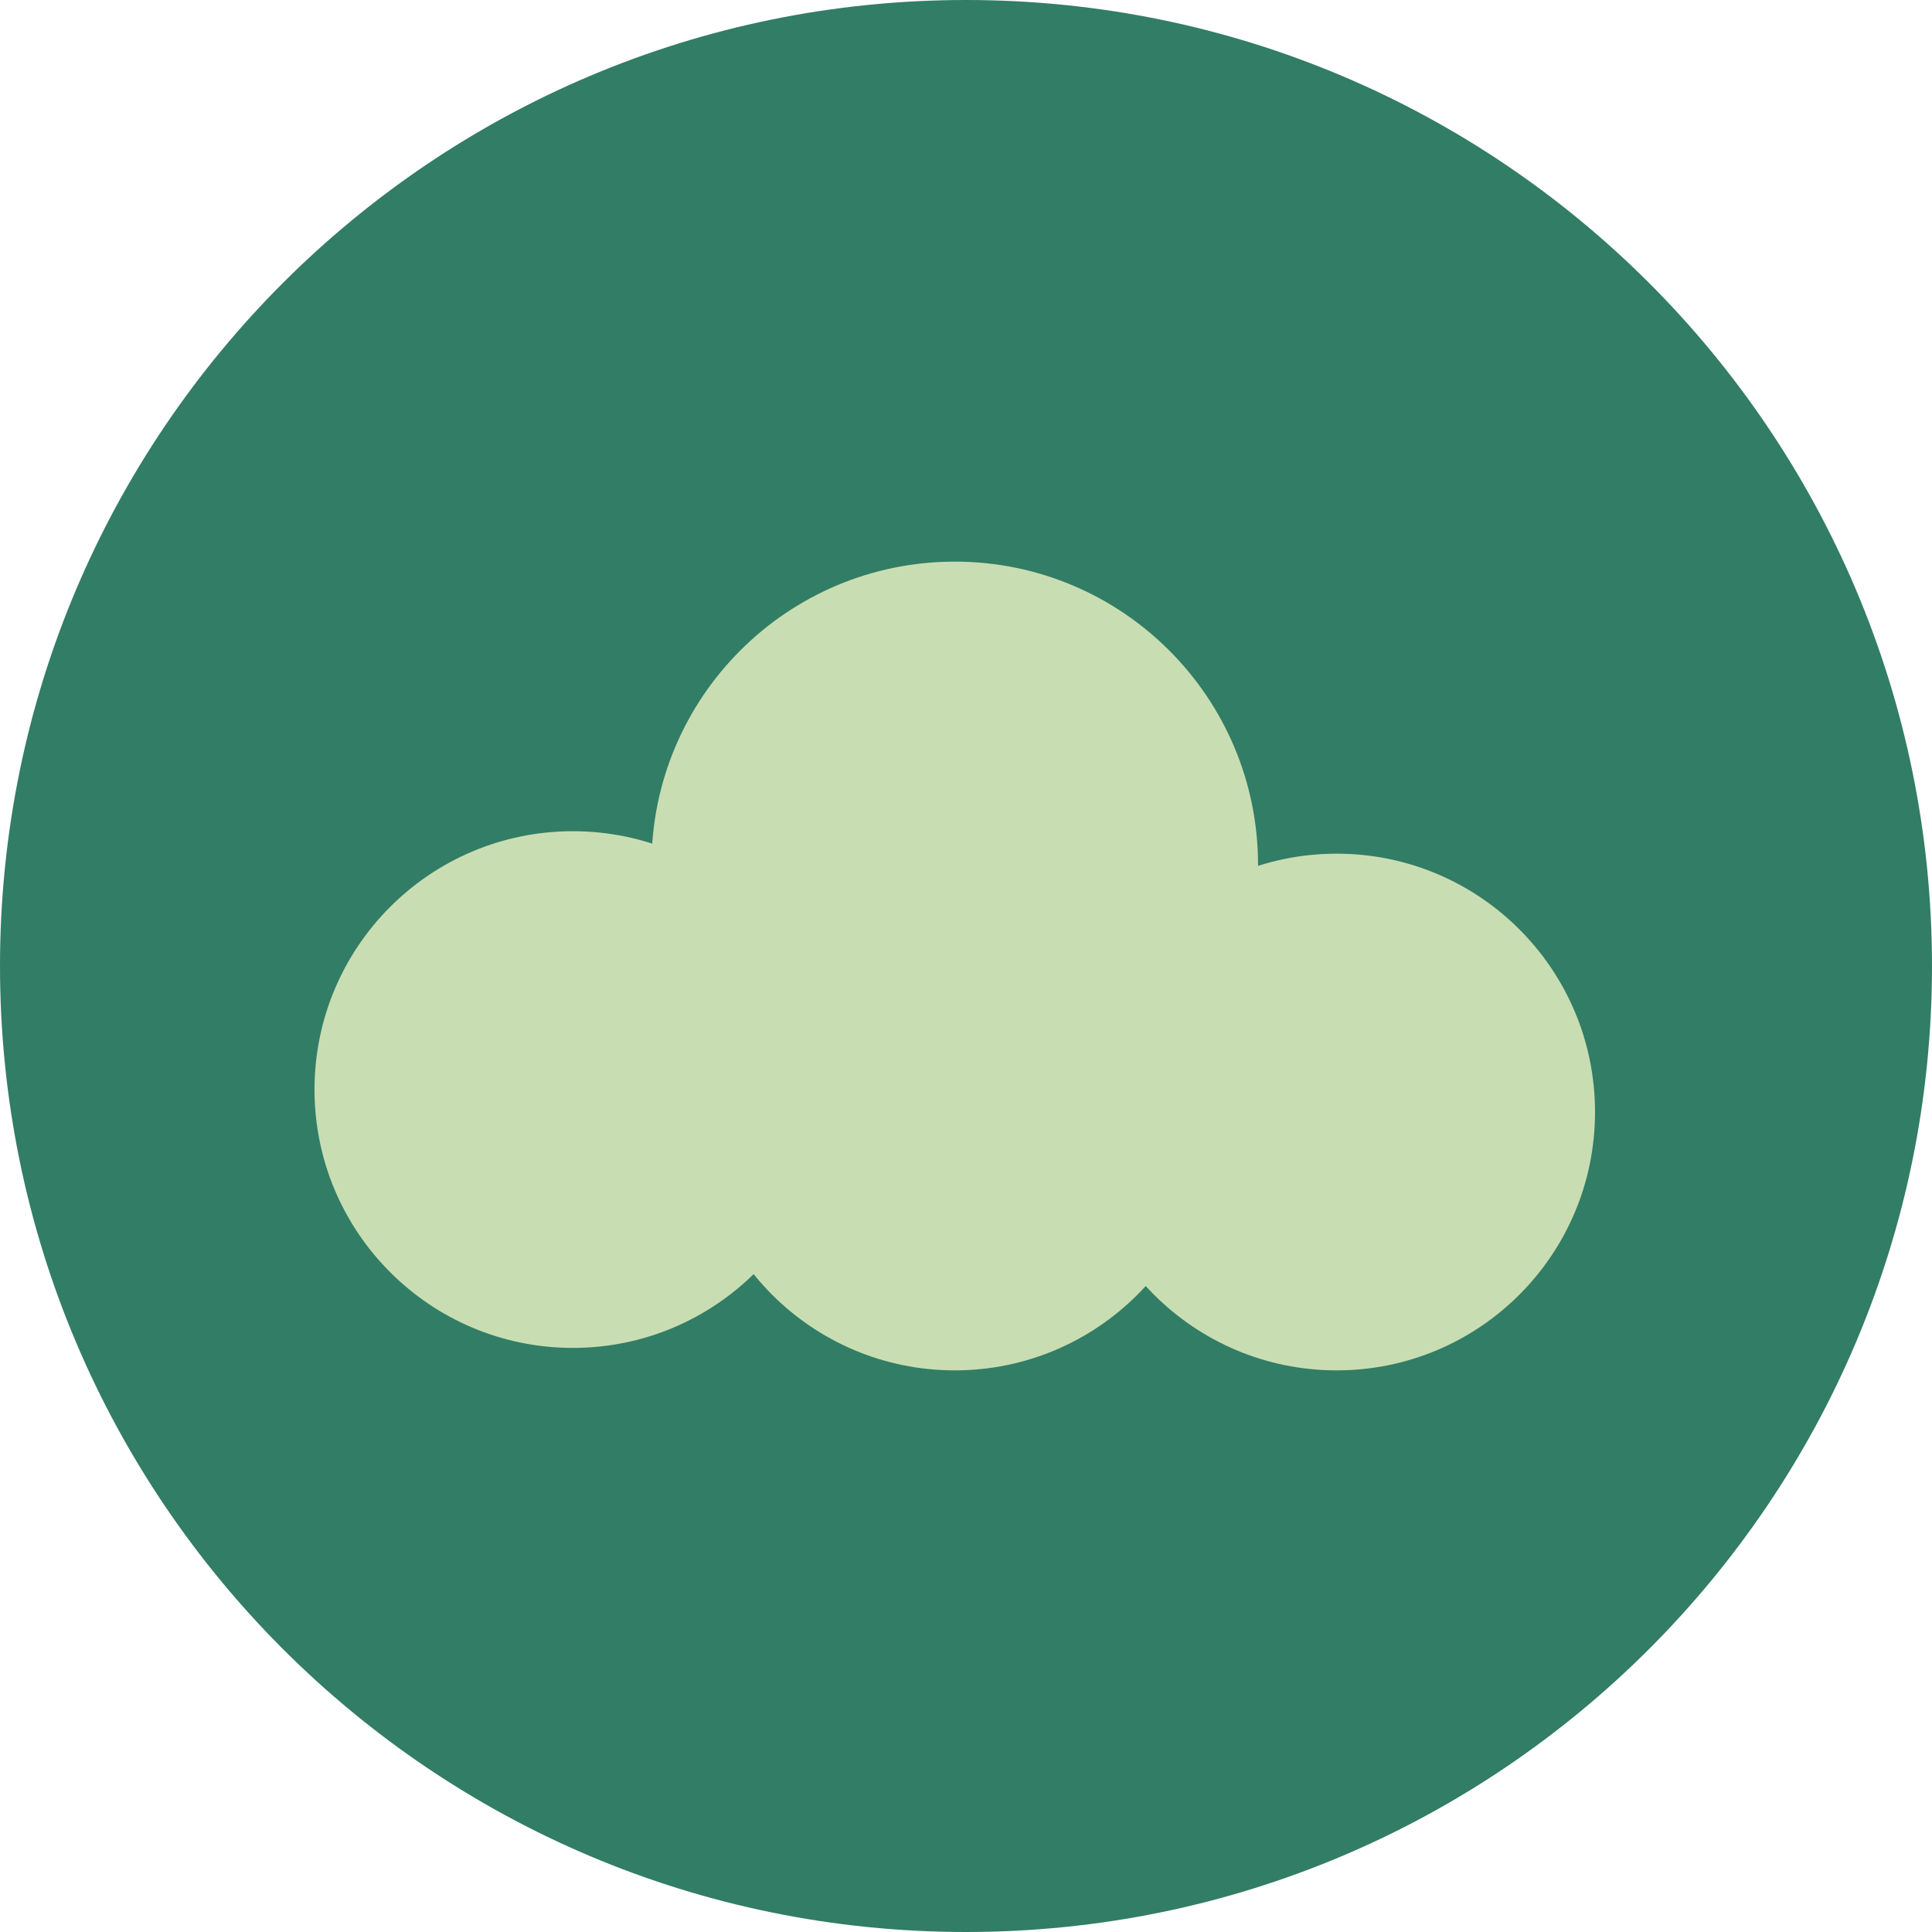
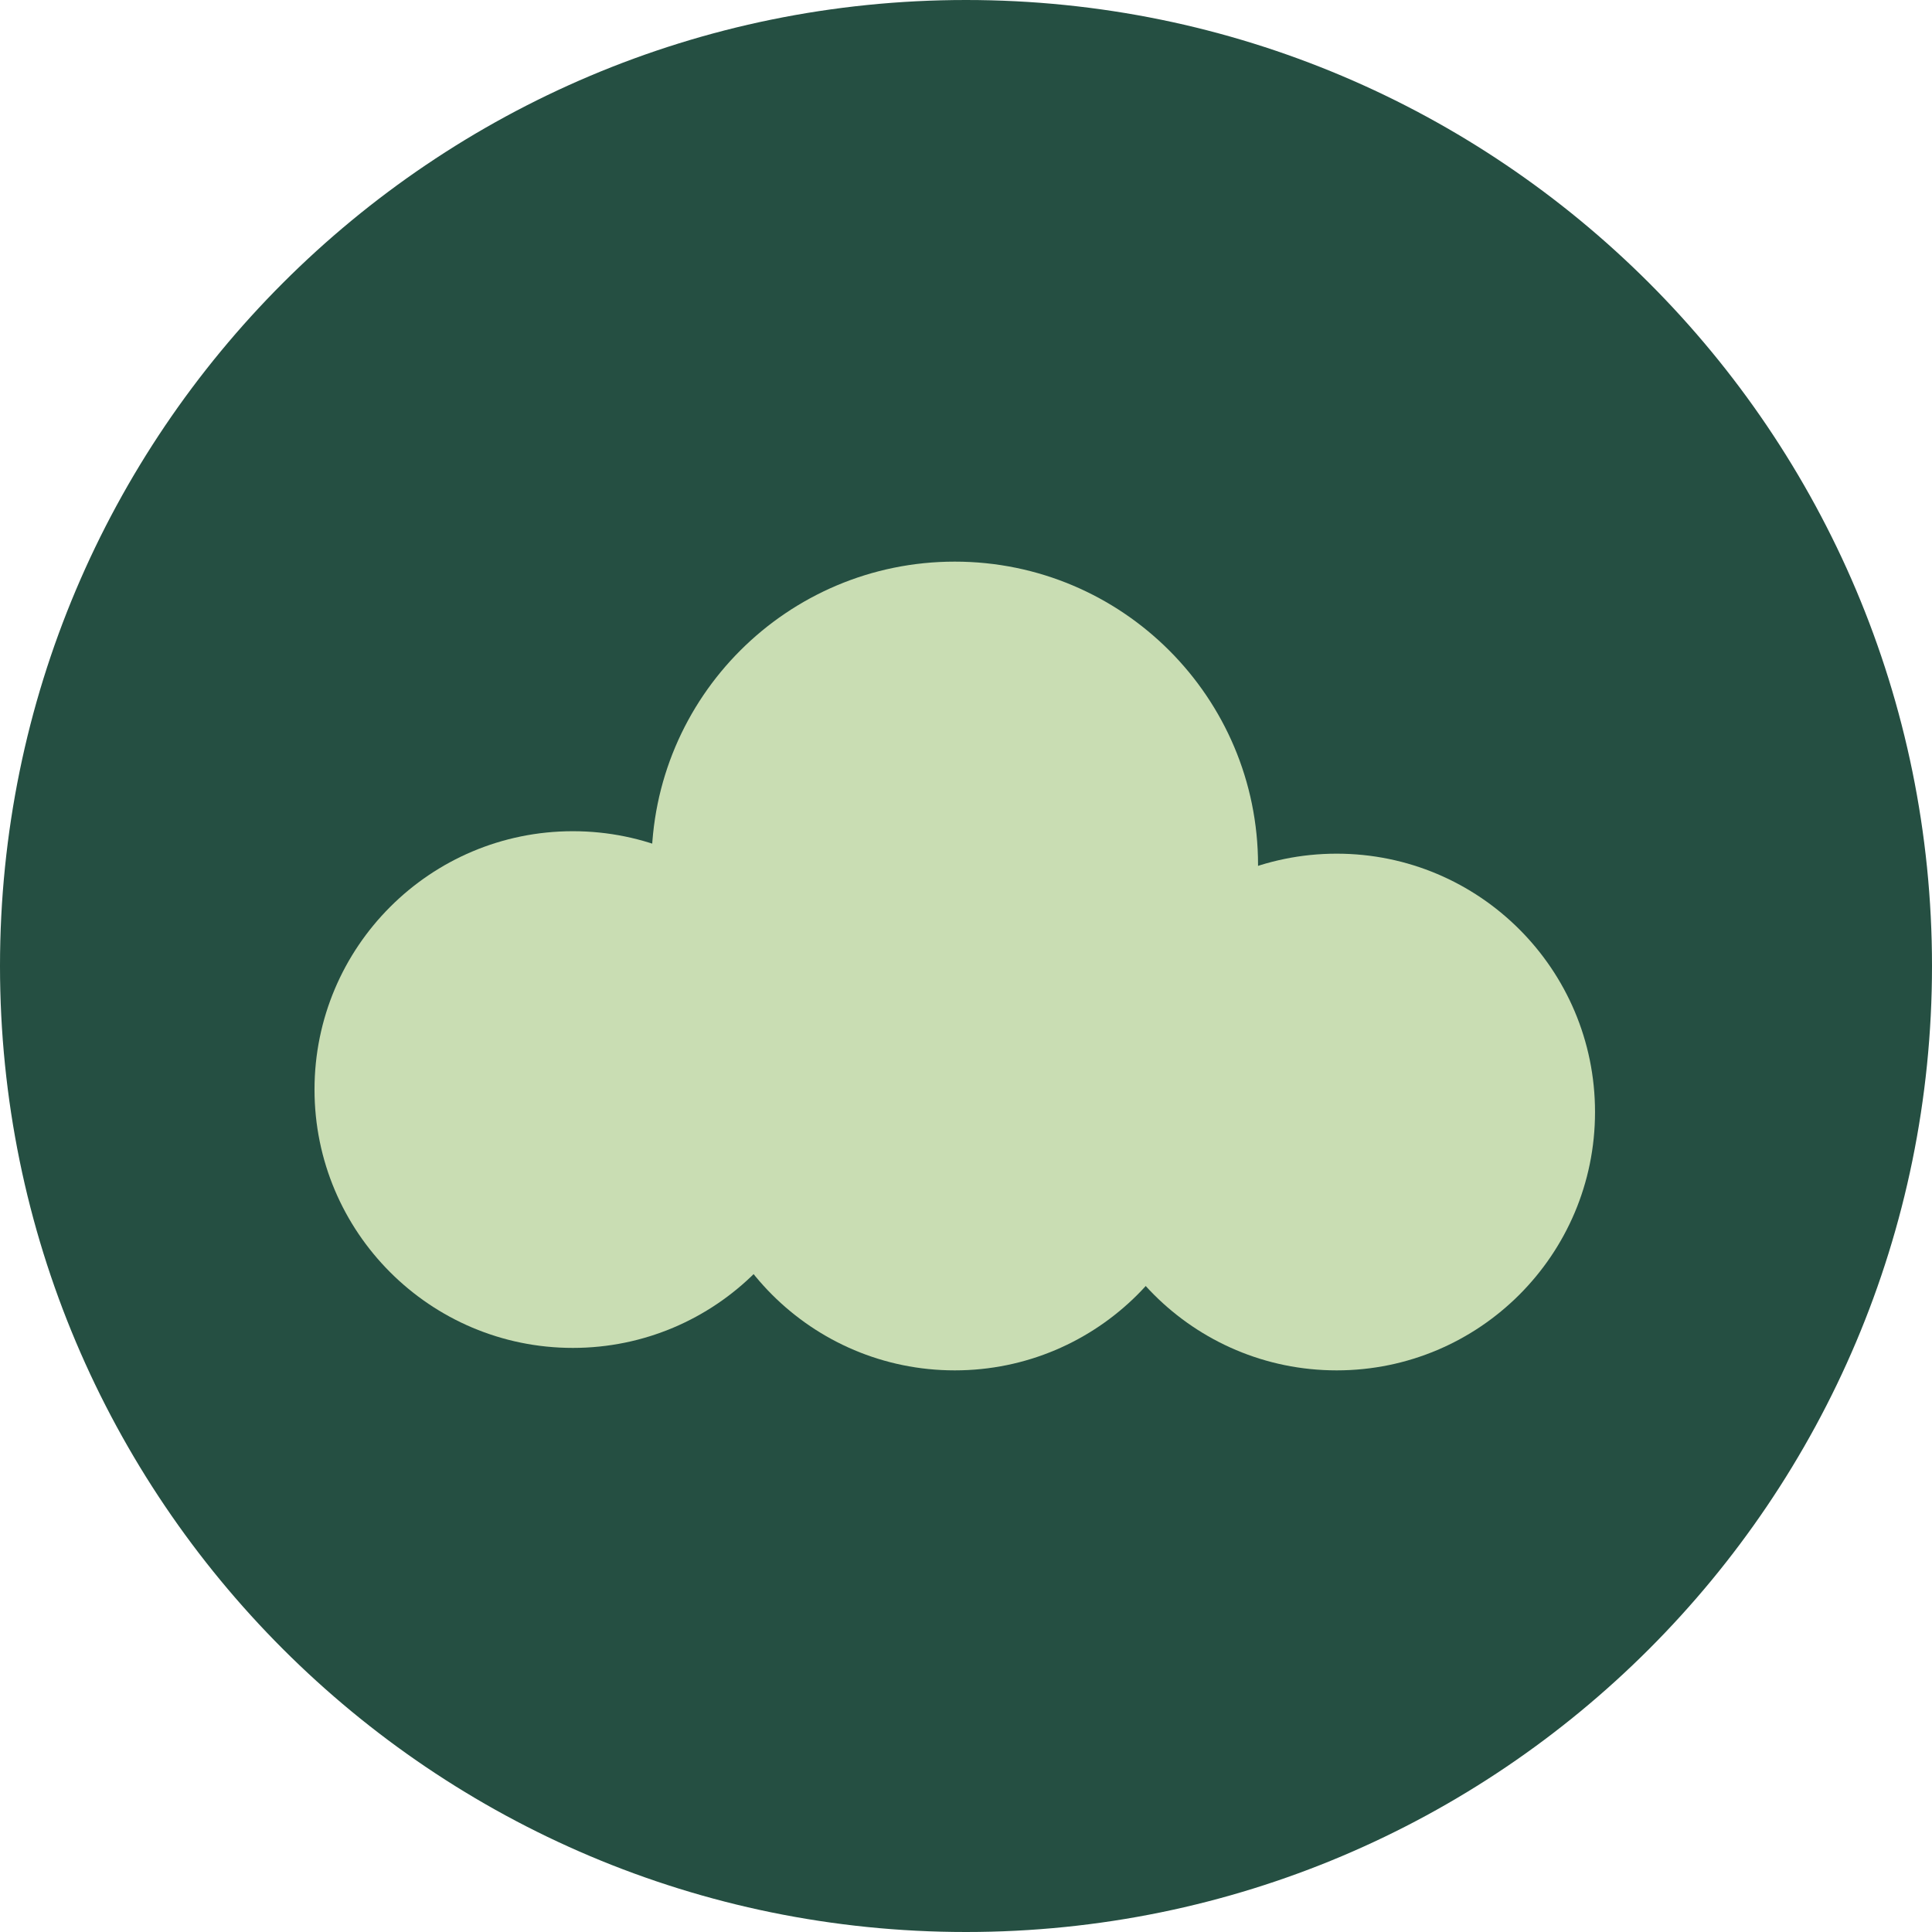
<svg xmlns="http://www.w3.org/2000/svg" width="86" height="86" viewBox="0 0 86 86" fill="none">
-   <mask id="mask0_126_16" style="mask-type:alpha" maskUnits="userSpaceOnUse" x="0" y="0" width="86" height="86">
+   <mask id="mask0_262_16" style="mask-type:alpha" maskUnits="userSpaceOnUse" x="0" y="0" width="86" height="86">
    <circle cx="43" cy="43" r="43" fill="#E5E5E5" />
  </mask>
-   <g mask="url(#mask0_126_16)">
-     <circle cx="43" cy="43" r="50" fill="#327D65" />
+   <g mask="url(#mask0_262_16)">
+     <circle cx="43" cy="43" r="50" fill="#254F42" />
    <circle cx="59.5" cy="49.5" r="11.5" fill="#C9DDB3" />
    <circle cx="25.5" cy="48.5" r="11.5" fill="#C9DDB3" />
    <circle cx="42.5" cy="38.5" r="13.5" fill="#C9DDB3" />
    <circle cx="42.5" cy="49.5" r="11.5" fill="#C9DDB3" />
  </g>
</svg>
